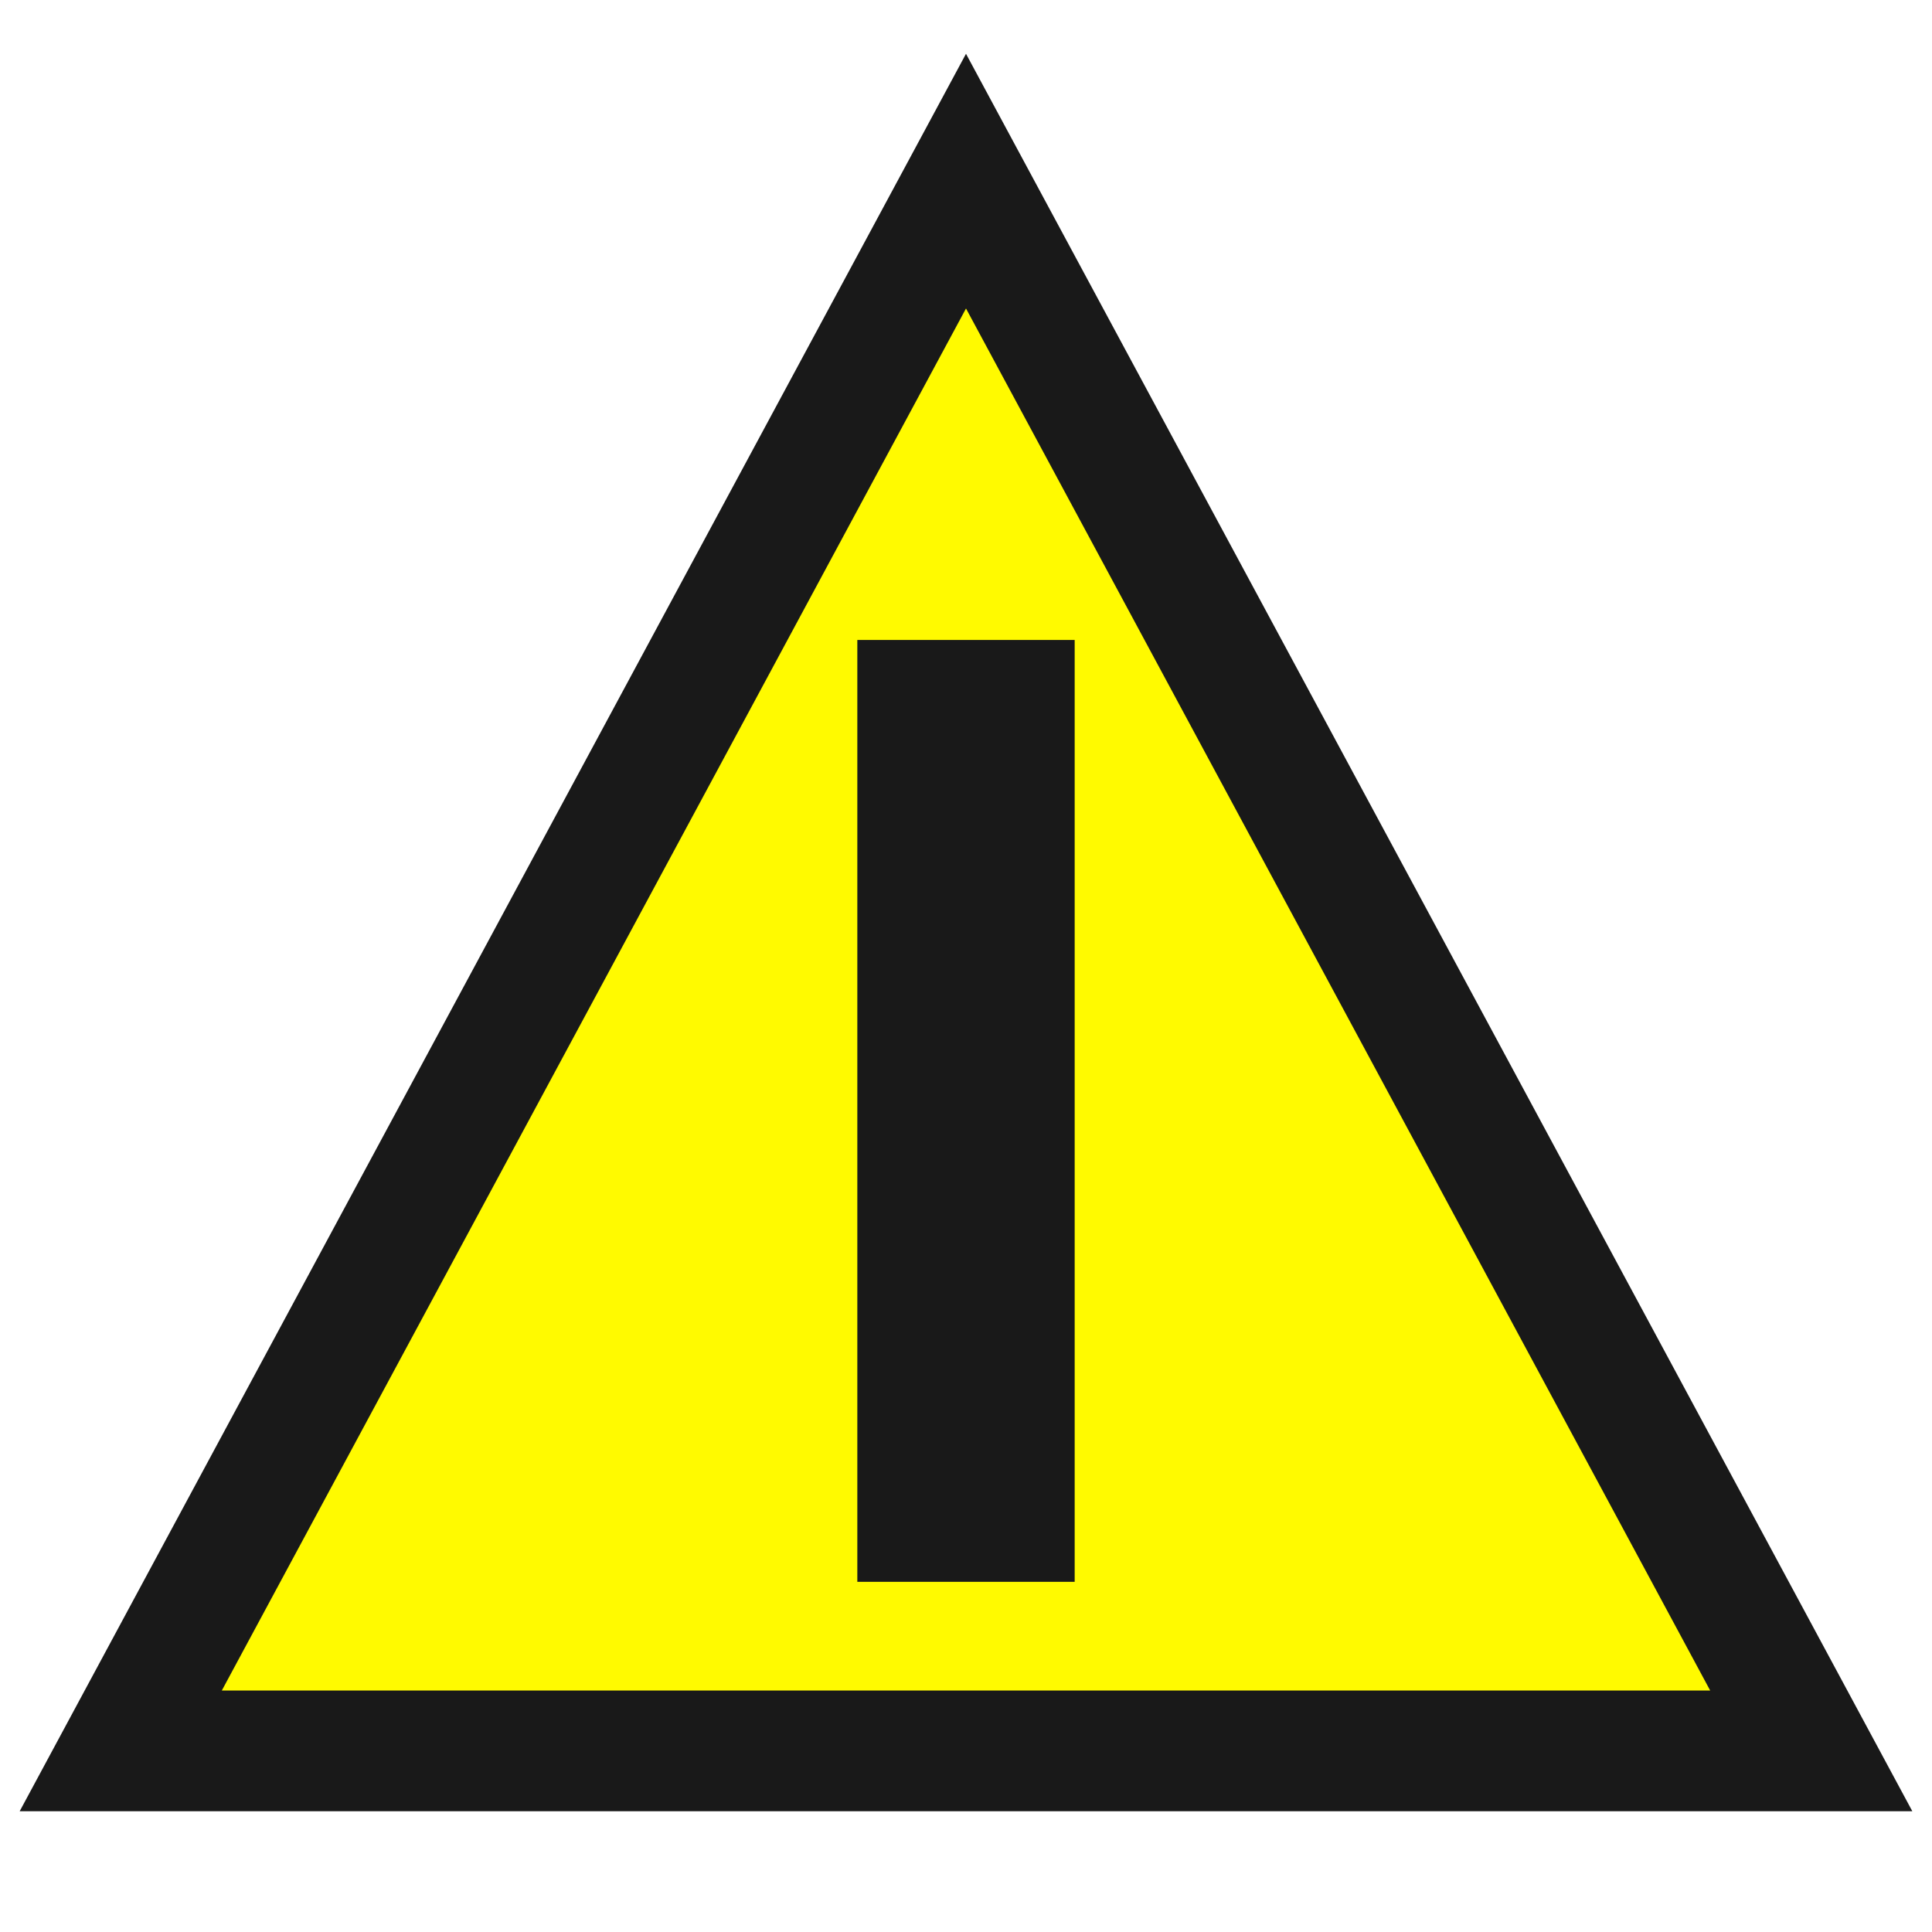
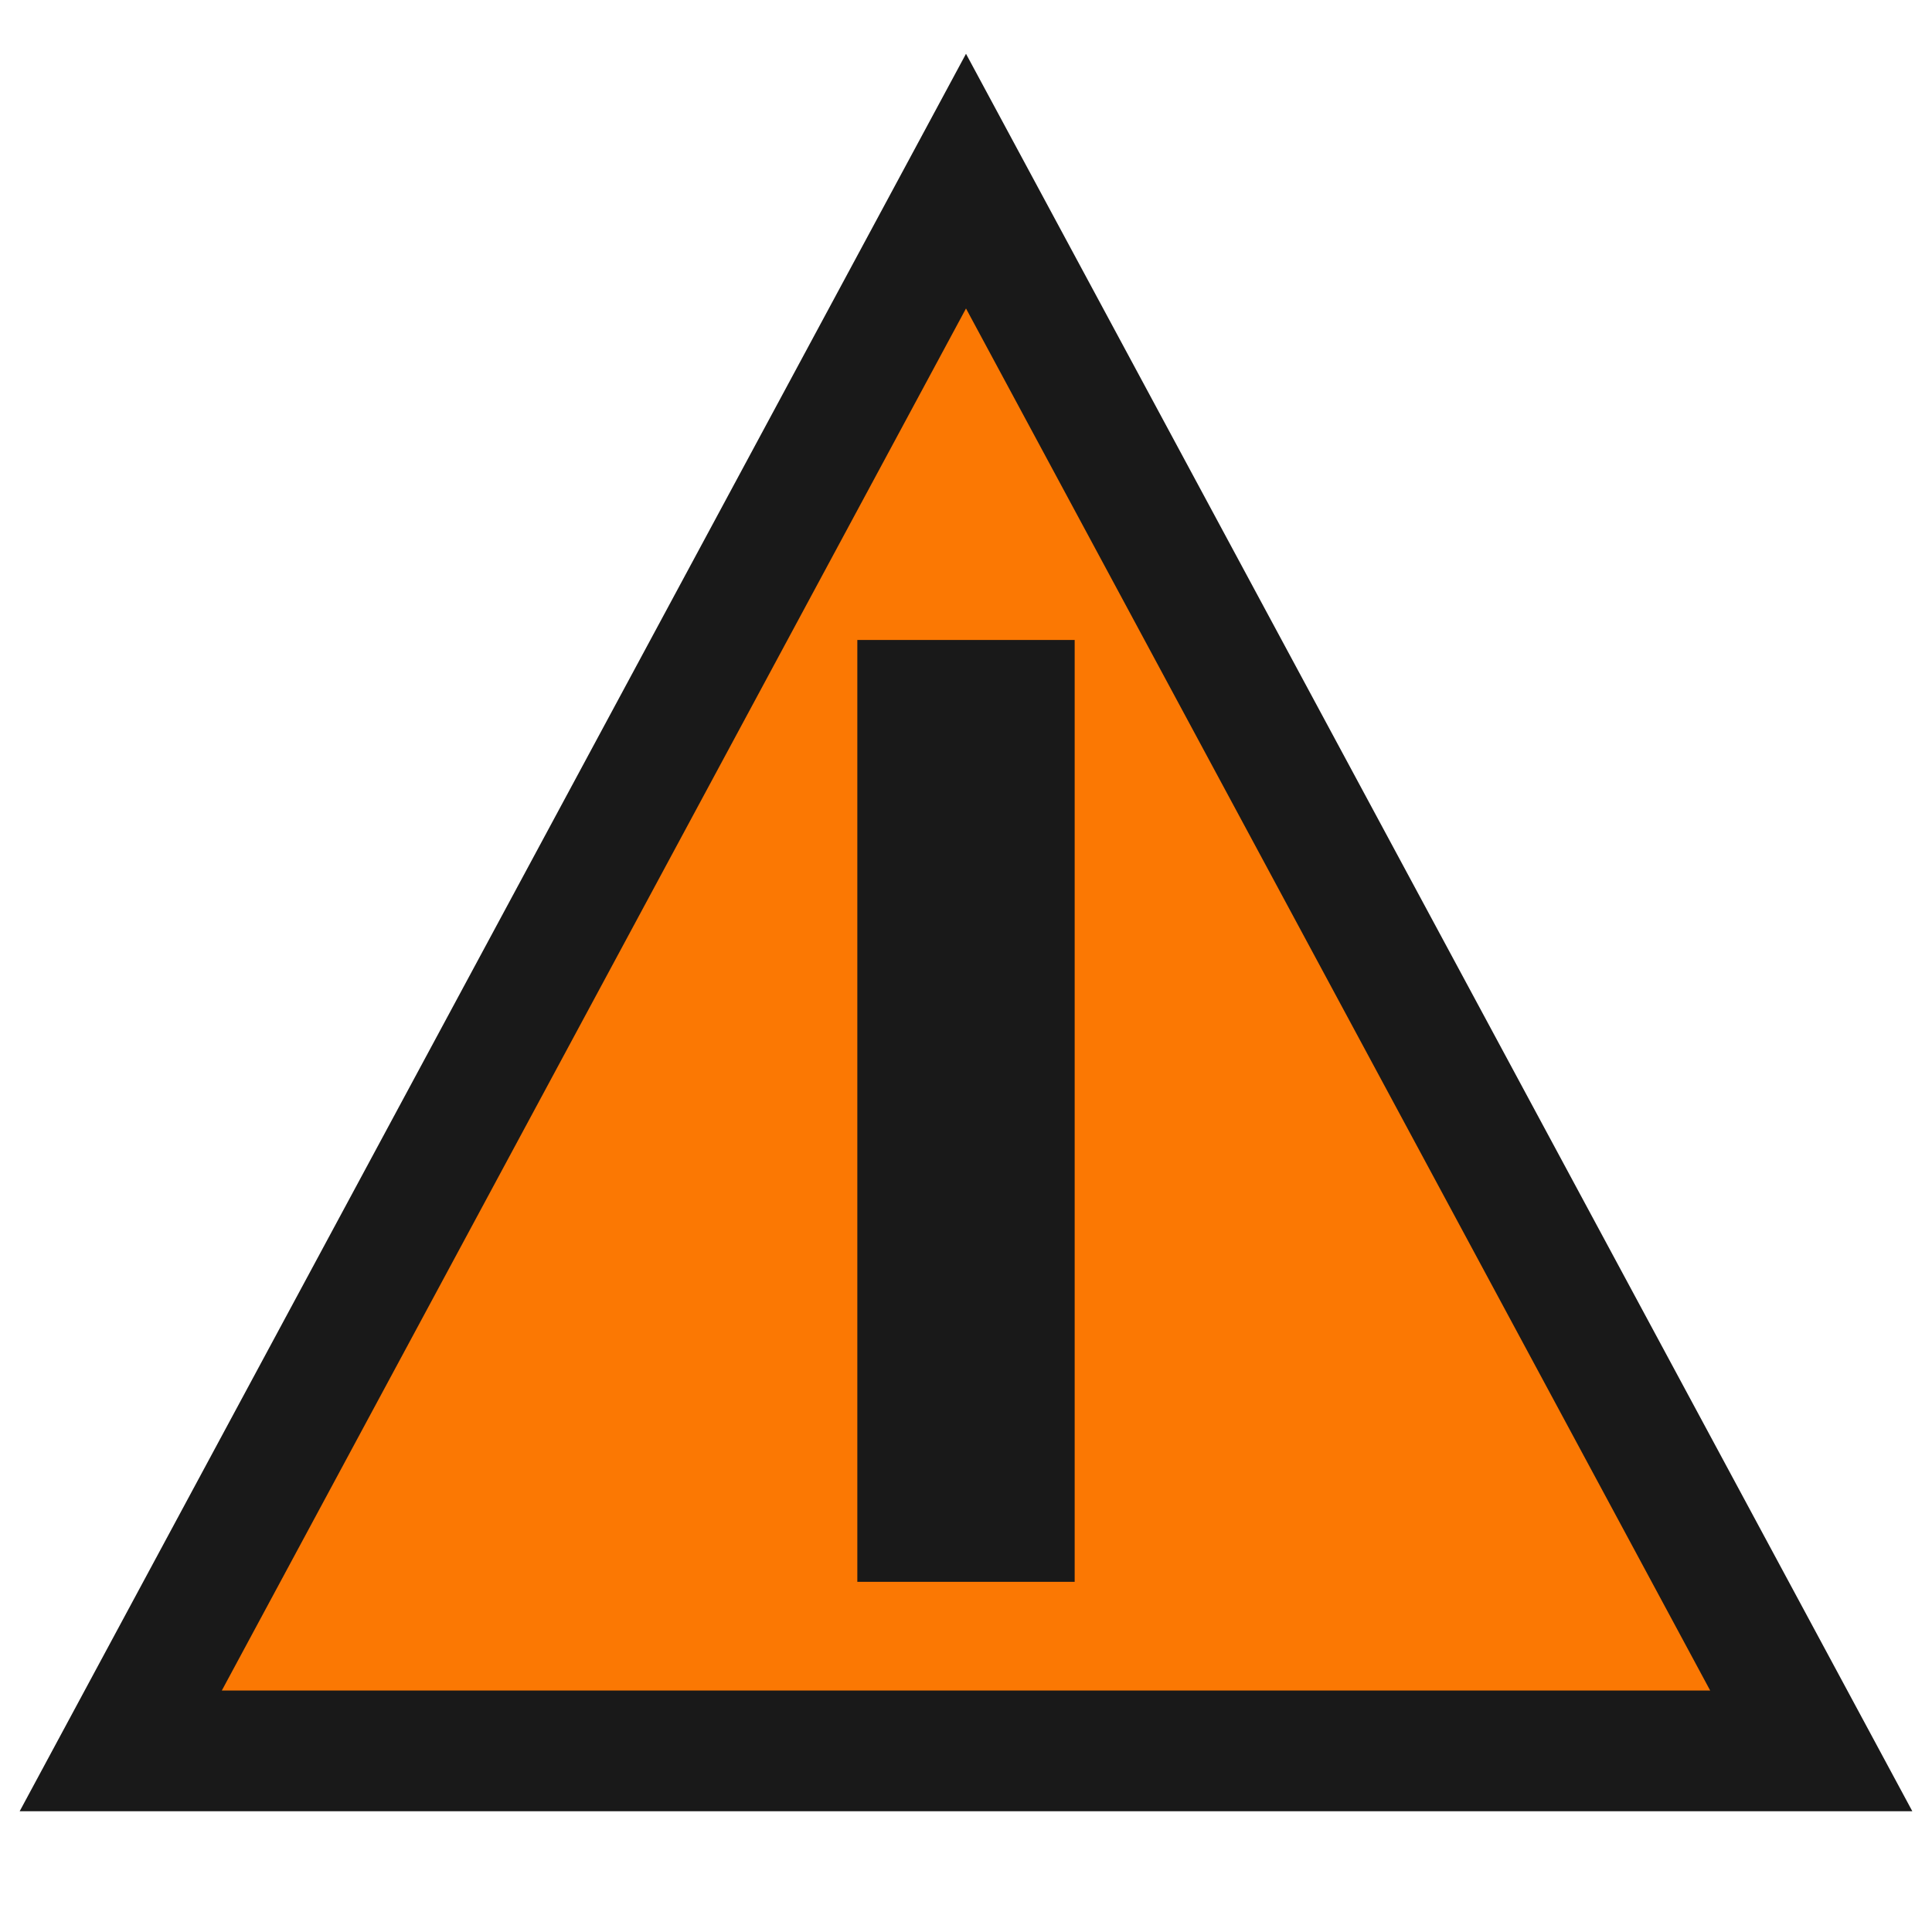
<svg xmlns="http://www.w3.org/2000/svg" viewBox="0 0 16 16" width="48" height="48" fill="none" stroke="#191919" stroke-width="1.6" stroke-linecap="square" stroke-linejoin="miter">
-   <path d="M8 1.5L15 14.5H1z" style="fill:#fffa00;stroke:#191919" stroke-width="1" />
+   <path d="M8 1.5L15 14.5H1z" style="fill:#fb7803;stroke:#191919" stroke-width="1" />
  <path d="M8 6.2V10M8 11.8v.4" style="fill:none;stroke:#191919" stroke-width="1.8" />
</svg>
